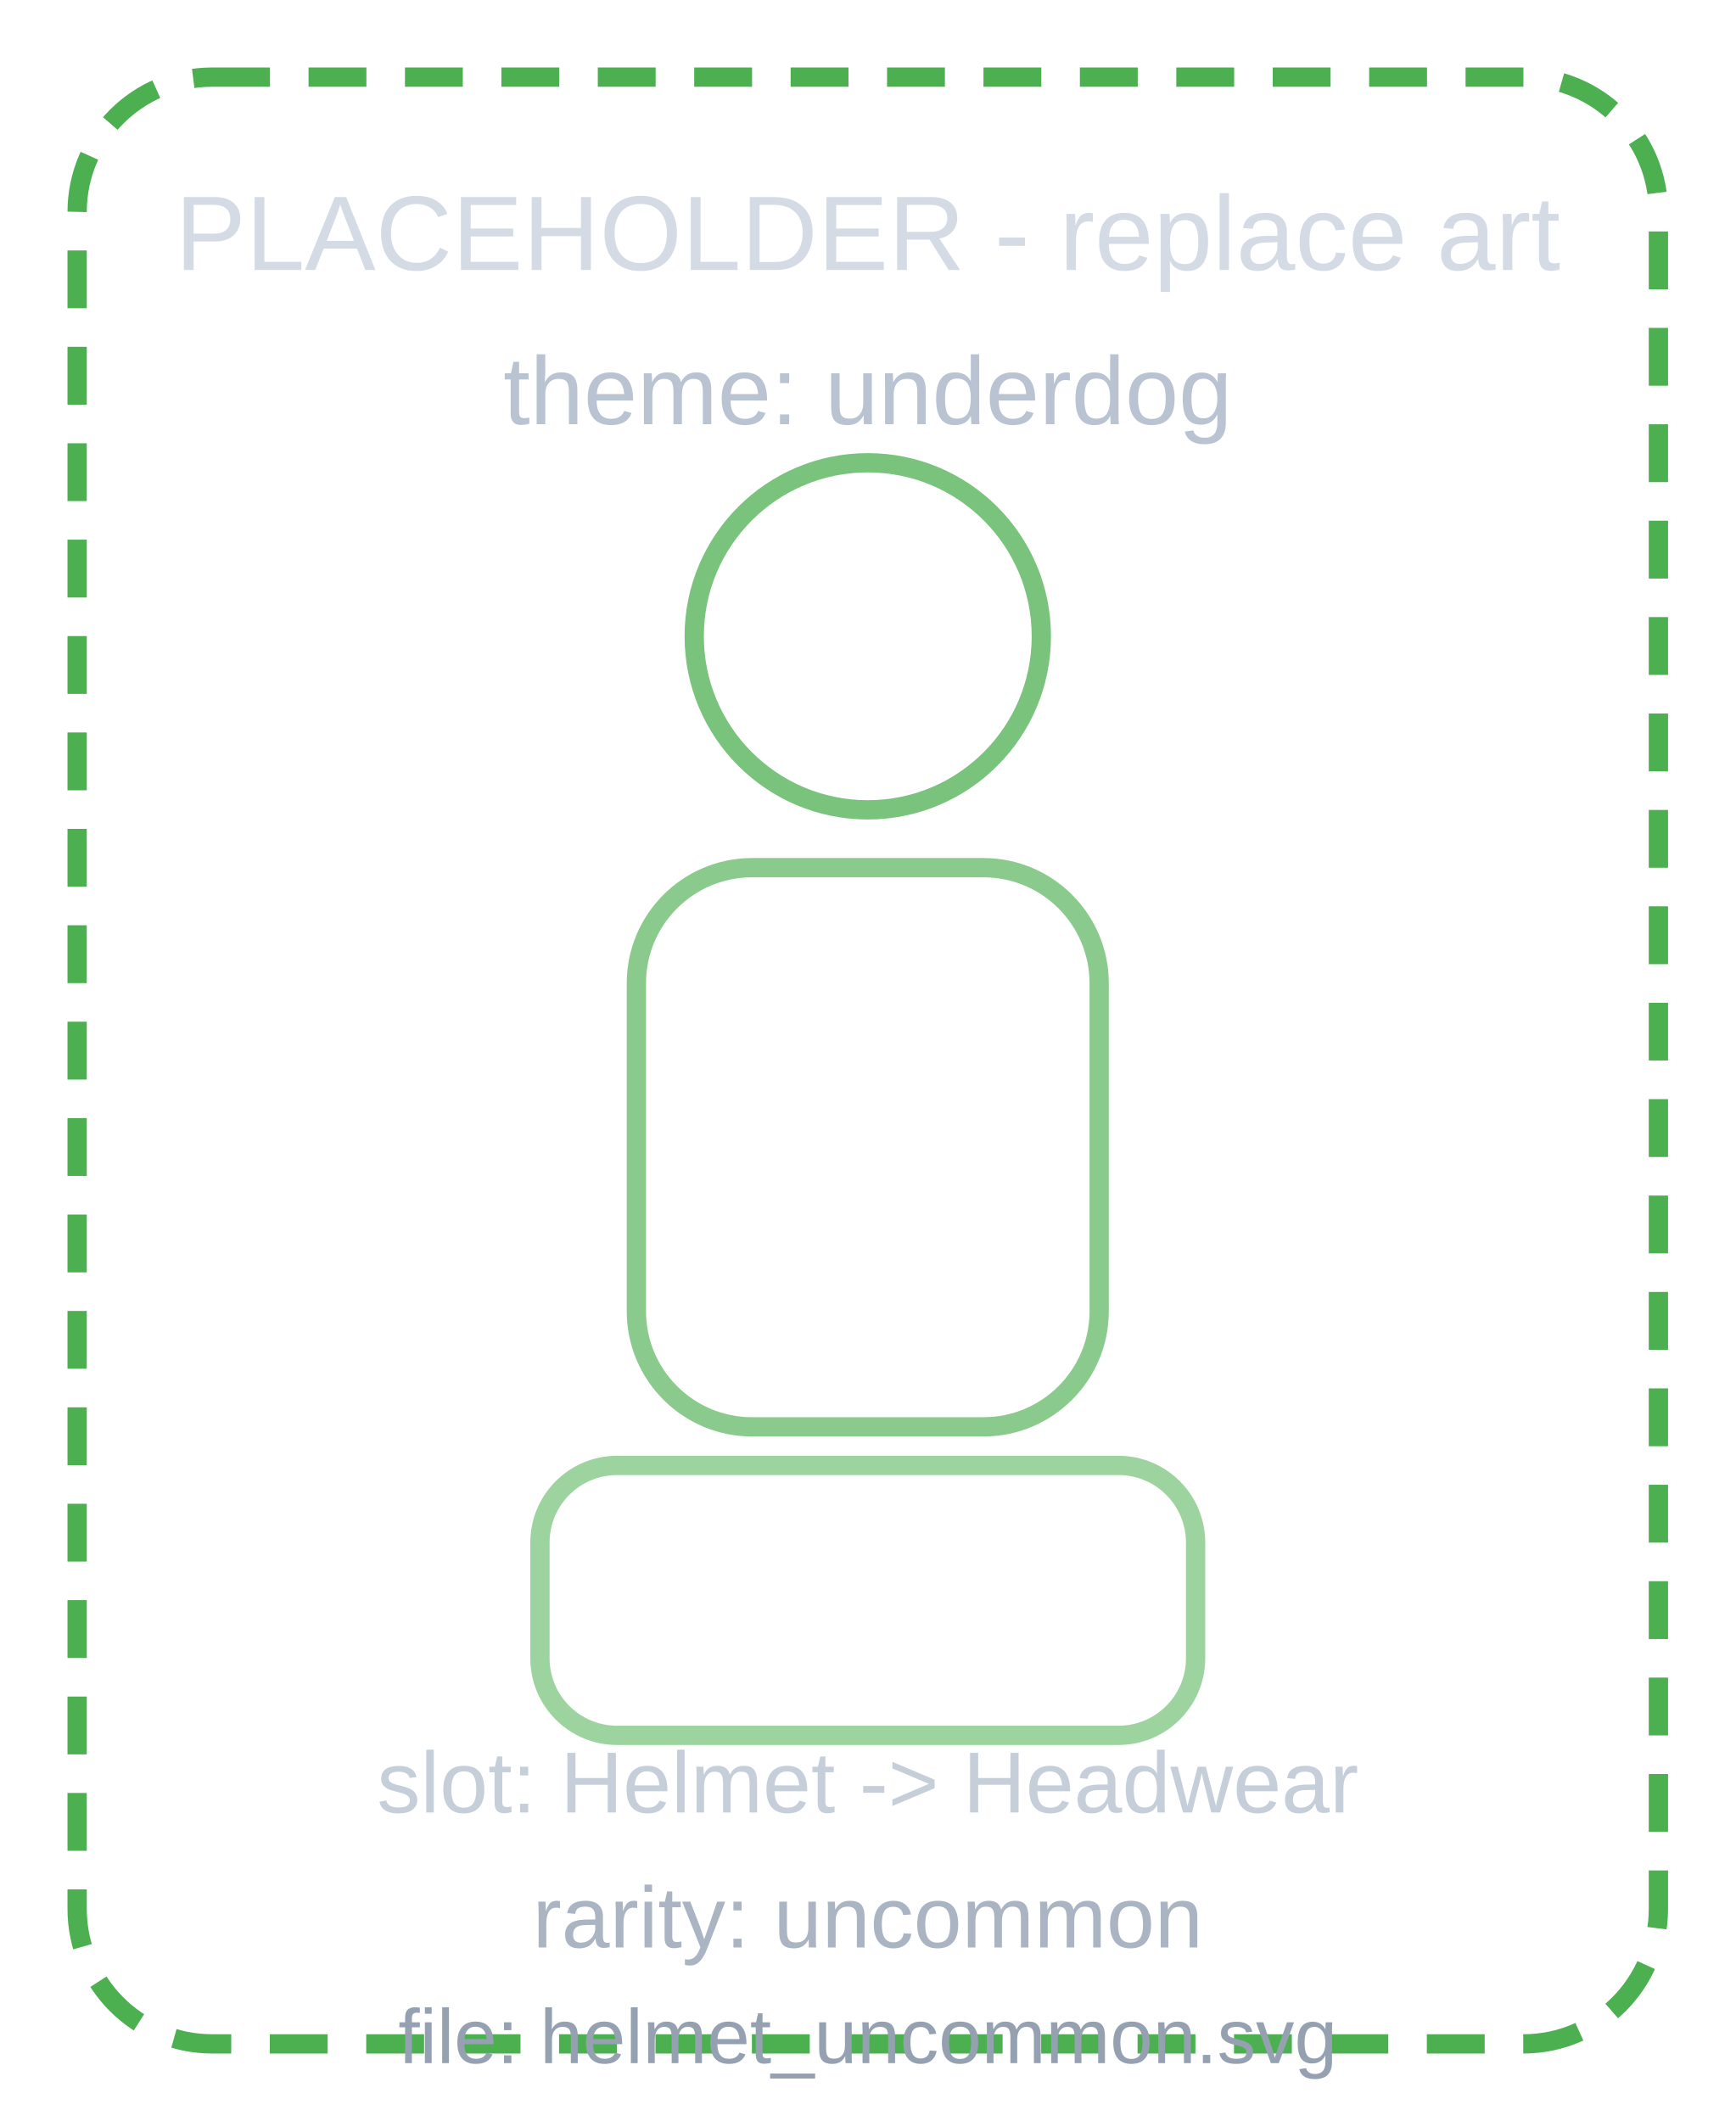
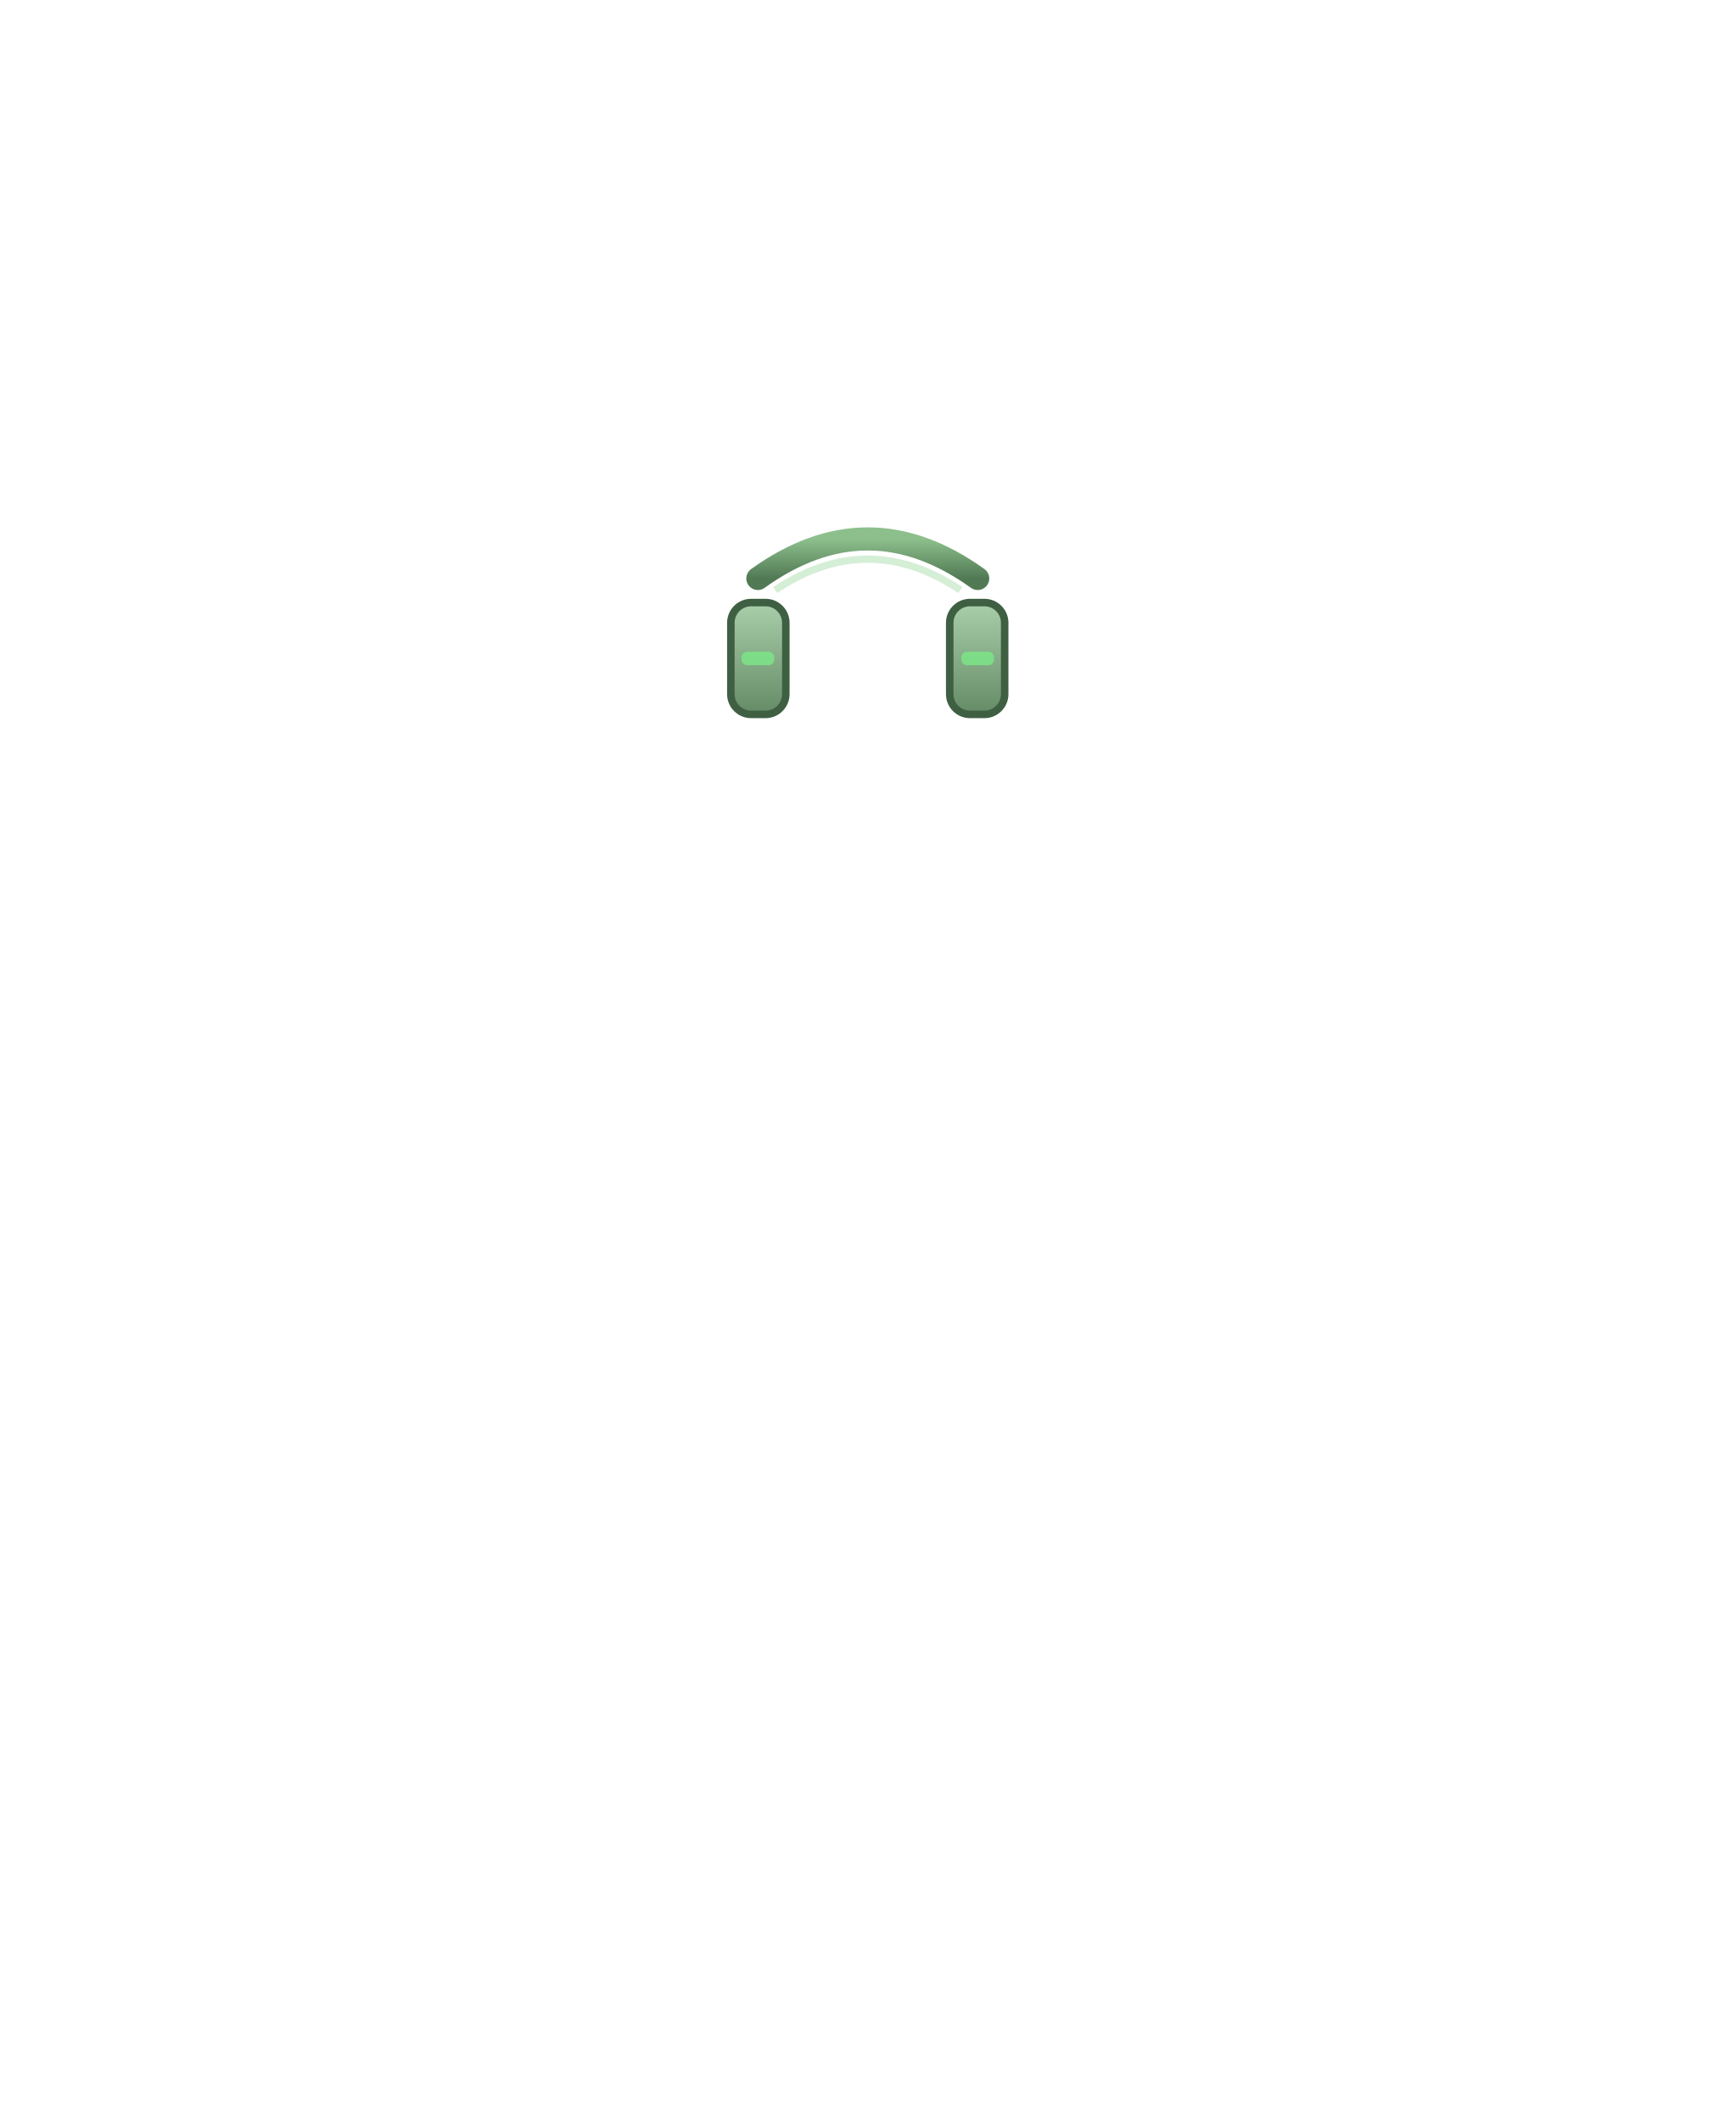
- <svg xmlns="http://www.w3.org/2000/svg" viewBox="0 0 180 220">
+ <svg xmlns="http://www.w3.org/2000/svg" viewBox="0 0 180 220" width="180" height="220">
  <defs>
-     <style>
-       .p { font-family: Arial, sans-serif; }
-     </style>
+     <linearGradient id="u_band" x1="0" y1="0" x2="0" y2="1">
+       <stop offset="0%" stop-color="#8dbf8d" />
+       <stop offset="100%" stop-color="#517a54" />
+     </linearGradient>
+     <linearGradient id="u_pad" x1="0" y1="0" x2="0" y2="1">
+       <stop offset="0%" stop-color="#a8cfaa" />
+       <stop offset="100%" stop-color="#648b66" />
+     </linearGradient>
  </defs>
-   <rect x="8" y="8" width="164" height="204" rx="14" fill="none" stroke="#4caf50" stroke-width="2" stroke-dasharray="6 4" />
-   <circle cx="90" cy="66" r="18" fill="none" stroke="#4caf50" stroke-width="2" opacity="0.75" />
-   <rect x="66" y="90" width="48" height="58" rx="12" fill="none" stroke="#4caf50" stroke-width="2" opacity="0.65" />
-   <rect x="56" y="152" width="68" height="28" rx="8" fill="none" stroke="#4caf50" stroke-width="2" opacity="0.55" />
-   <text class="p" x="90" y="28" text-anchor="middle" fill="#d5dbe5" font-size="11">PLACEHOLDER - replace art</text>
-   <text class="p" x="90" y="44" text-anchor="middle" fill="#b9c3d1" font-size="10">theme: underdog</text>
-   <text class="p" x="90" y="188" text-anchor="middle" fill="#c5ced9" font-size="9">slot: Helmet -&gt; Headwear</text>
-   <text class="p" x="90" y="202" text-anchor="middle" fill="#aab4c2" font-size="9">rarity: uncommon</text>
-   <text class="p" x="90" y="214" text-anchor="middle" fill="#95a1b1" font-size="8">file: helmet_uncommon.svg</text>
+   <g id="helmet_uncommon">
+     <path d="M78.6 60.0 Q90.0 51.8 101.4 60.0" fill="none" stroke="url(#u_band)" stroke-width="2.4" stroke-linecap="round" />
+     <path d="M80.4 61.2 Q90.0 54.8 99.6 61.2" fill="none" stroke="#bde4bf" stroke-width="0.75" opacity="0.64" />
+     <rect x="75.8" y="62.5" width="5.7" height="11.6" rx="2.1" fill="url(#u_pad)" stroke="#3f5f42" stroke-width="0.78" />
+     <rect x="98.5" y="62.5" width="5.7" height="11.6" rx="2.1" fill="url(#u_pad)" stroke="#3f5f42" stroke-width="0.78" />
+     <rect x="76.9" y="67.6" width="3.4" height="1.4" rx="0.6" fill="#7be686" opacity="0.82" />
+     <rect x="99.7" y="67.6" width="3.4" height="1.4" rx="0.6" fill="#7be686" opacity="0.82" />
+   </g>
</svg>
